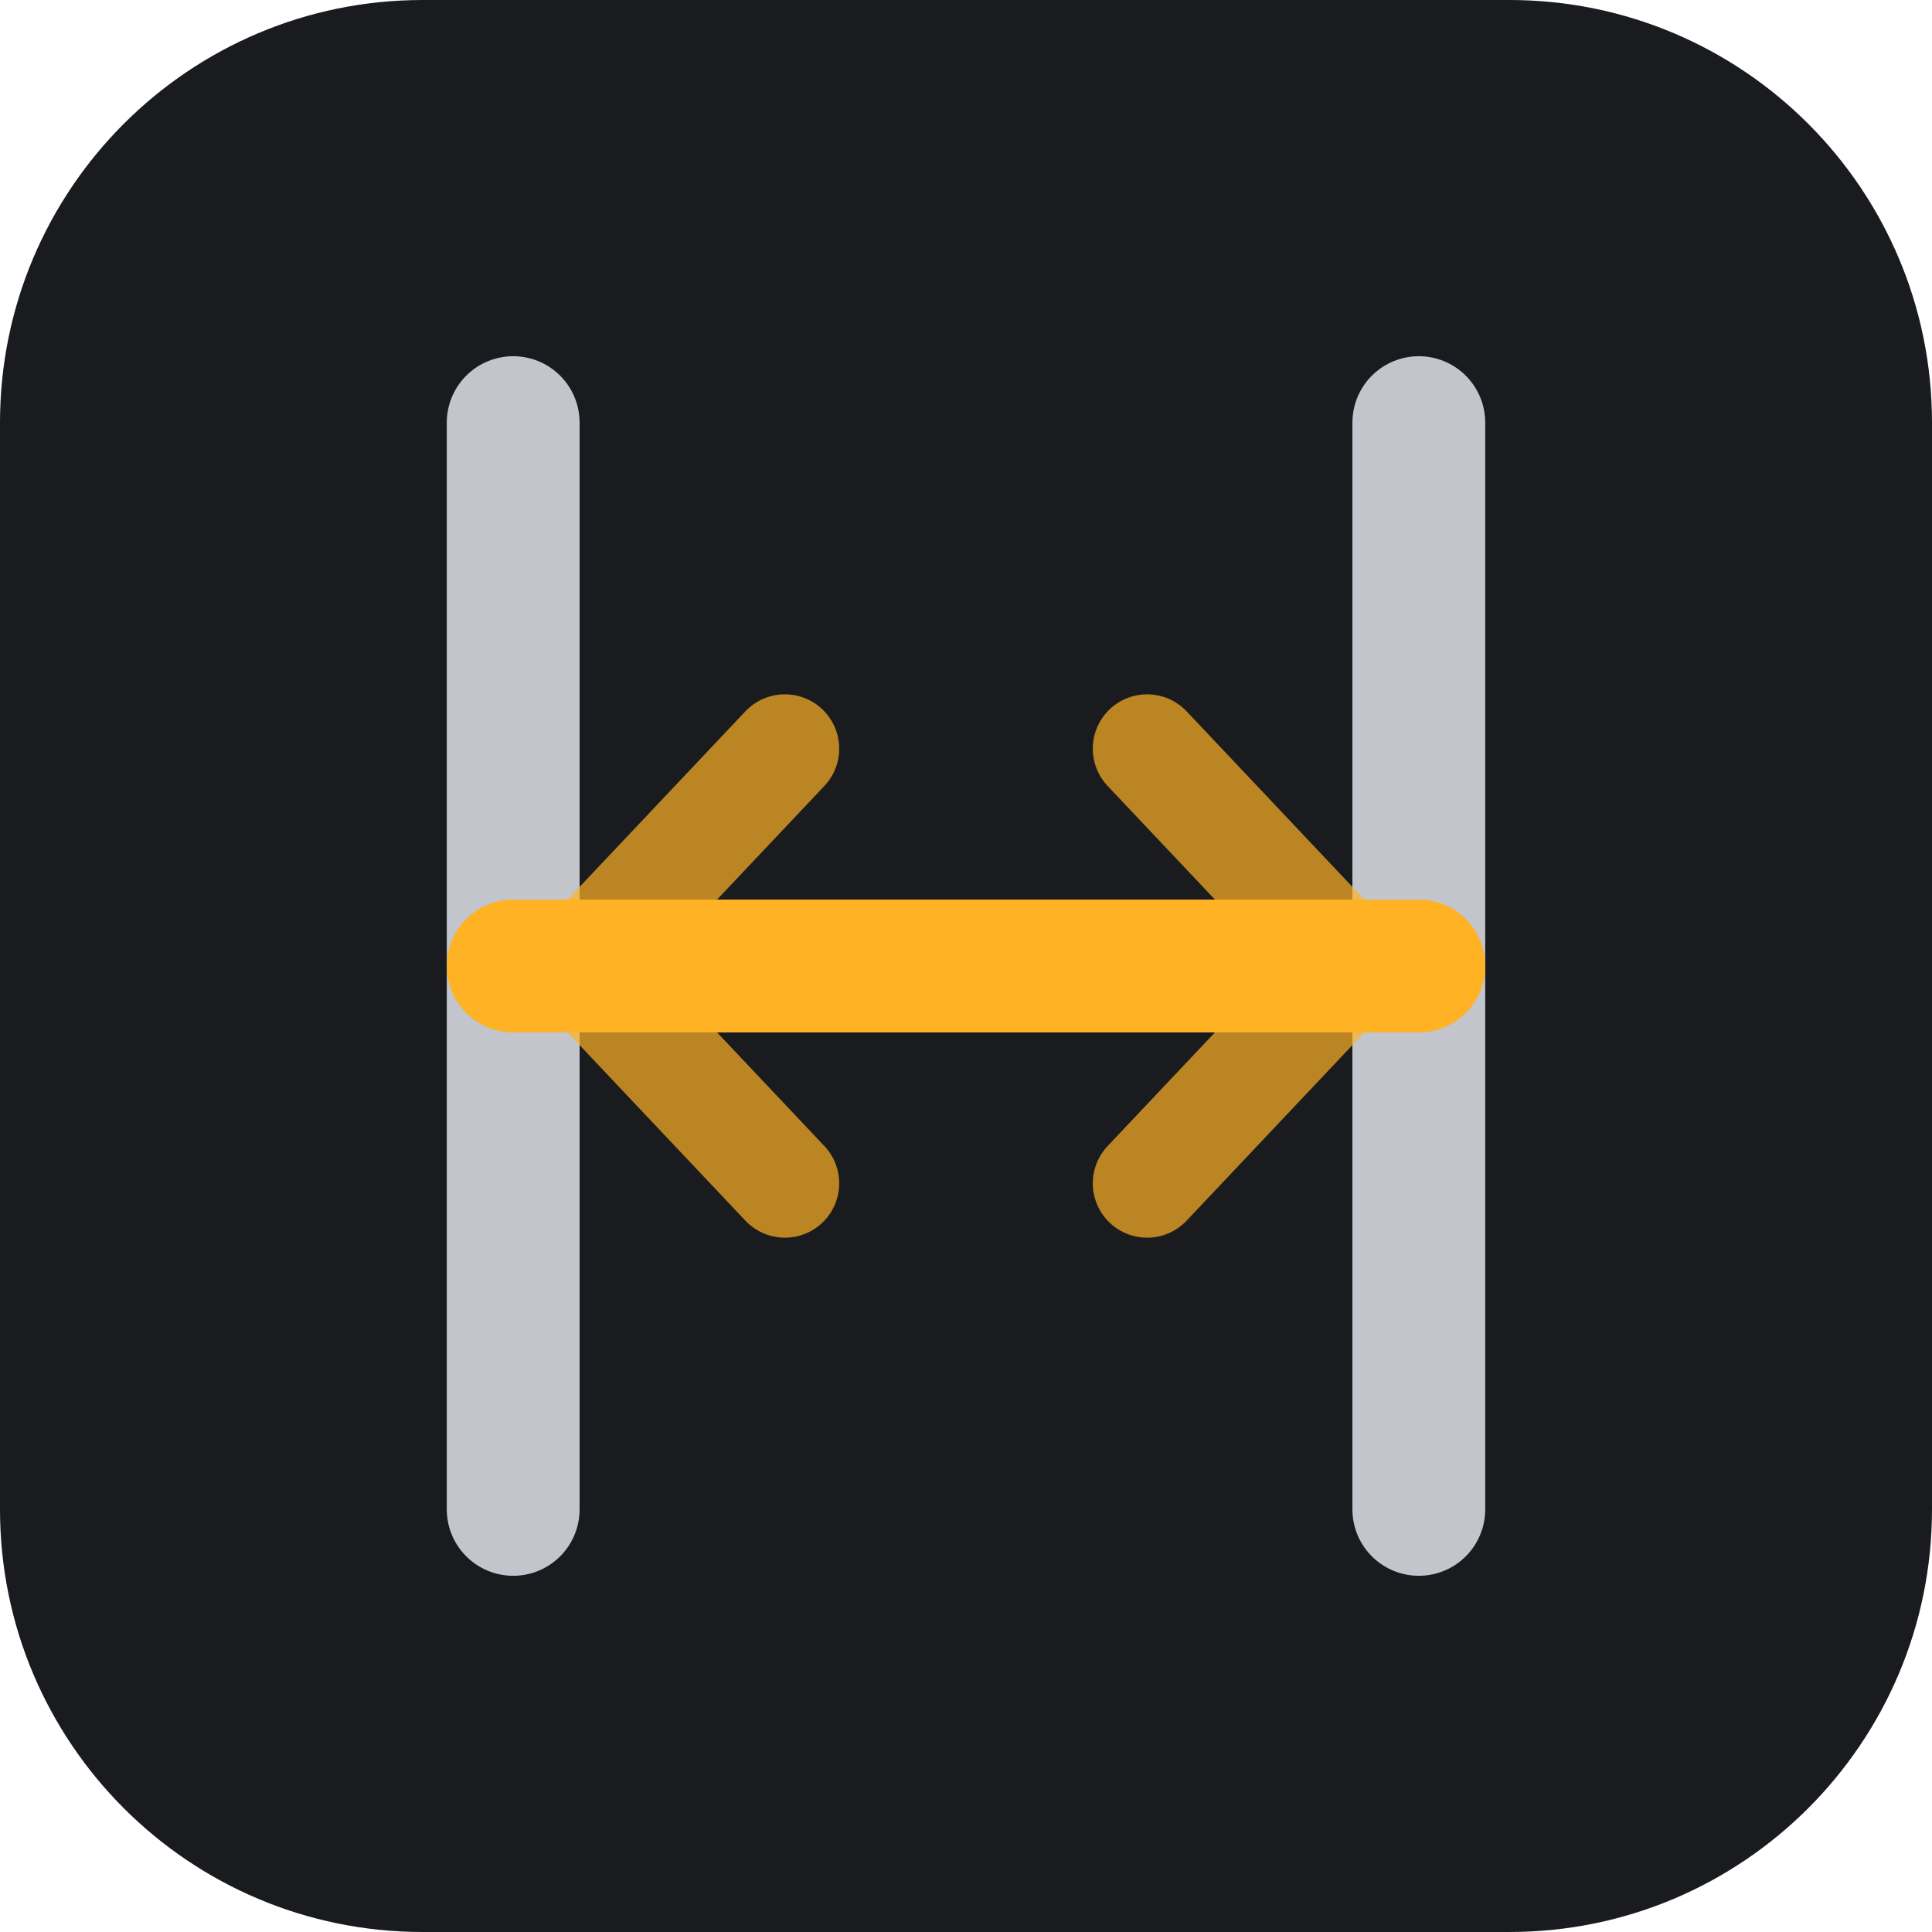
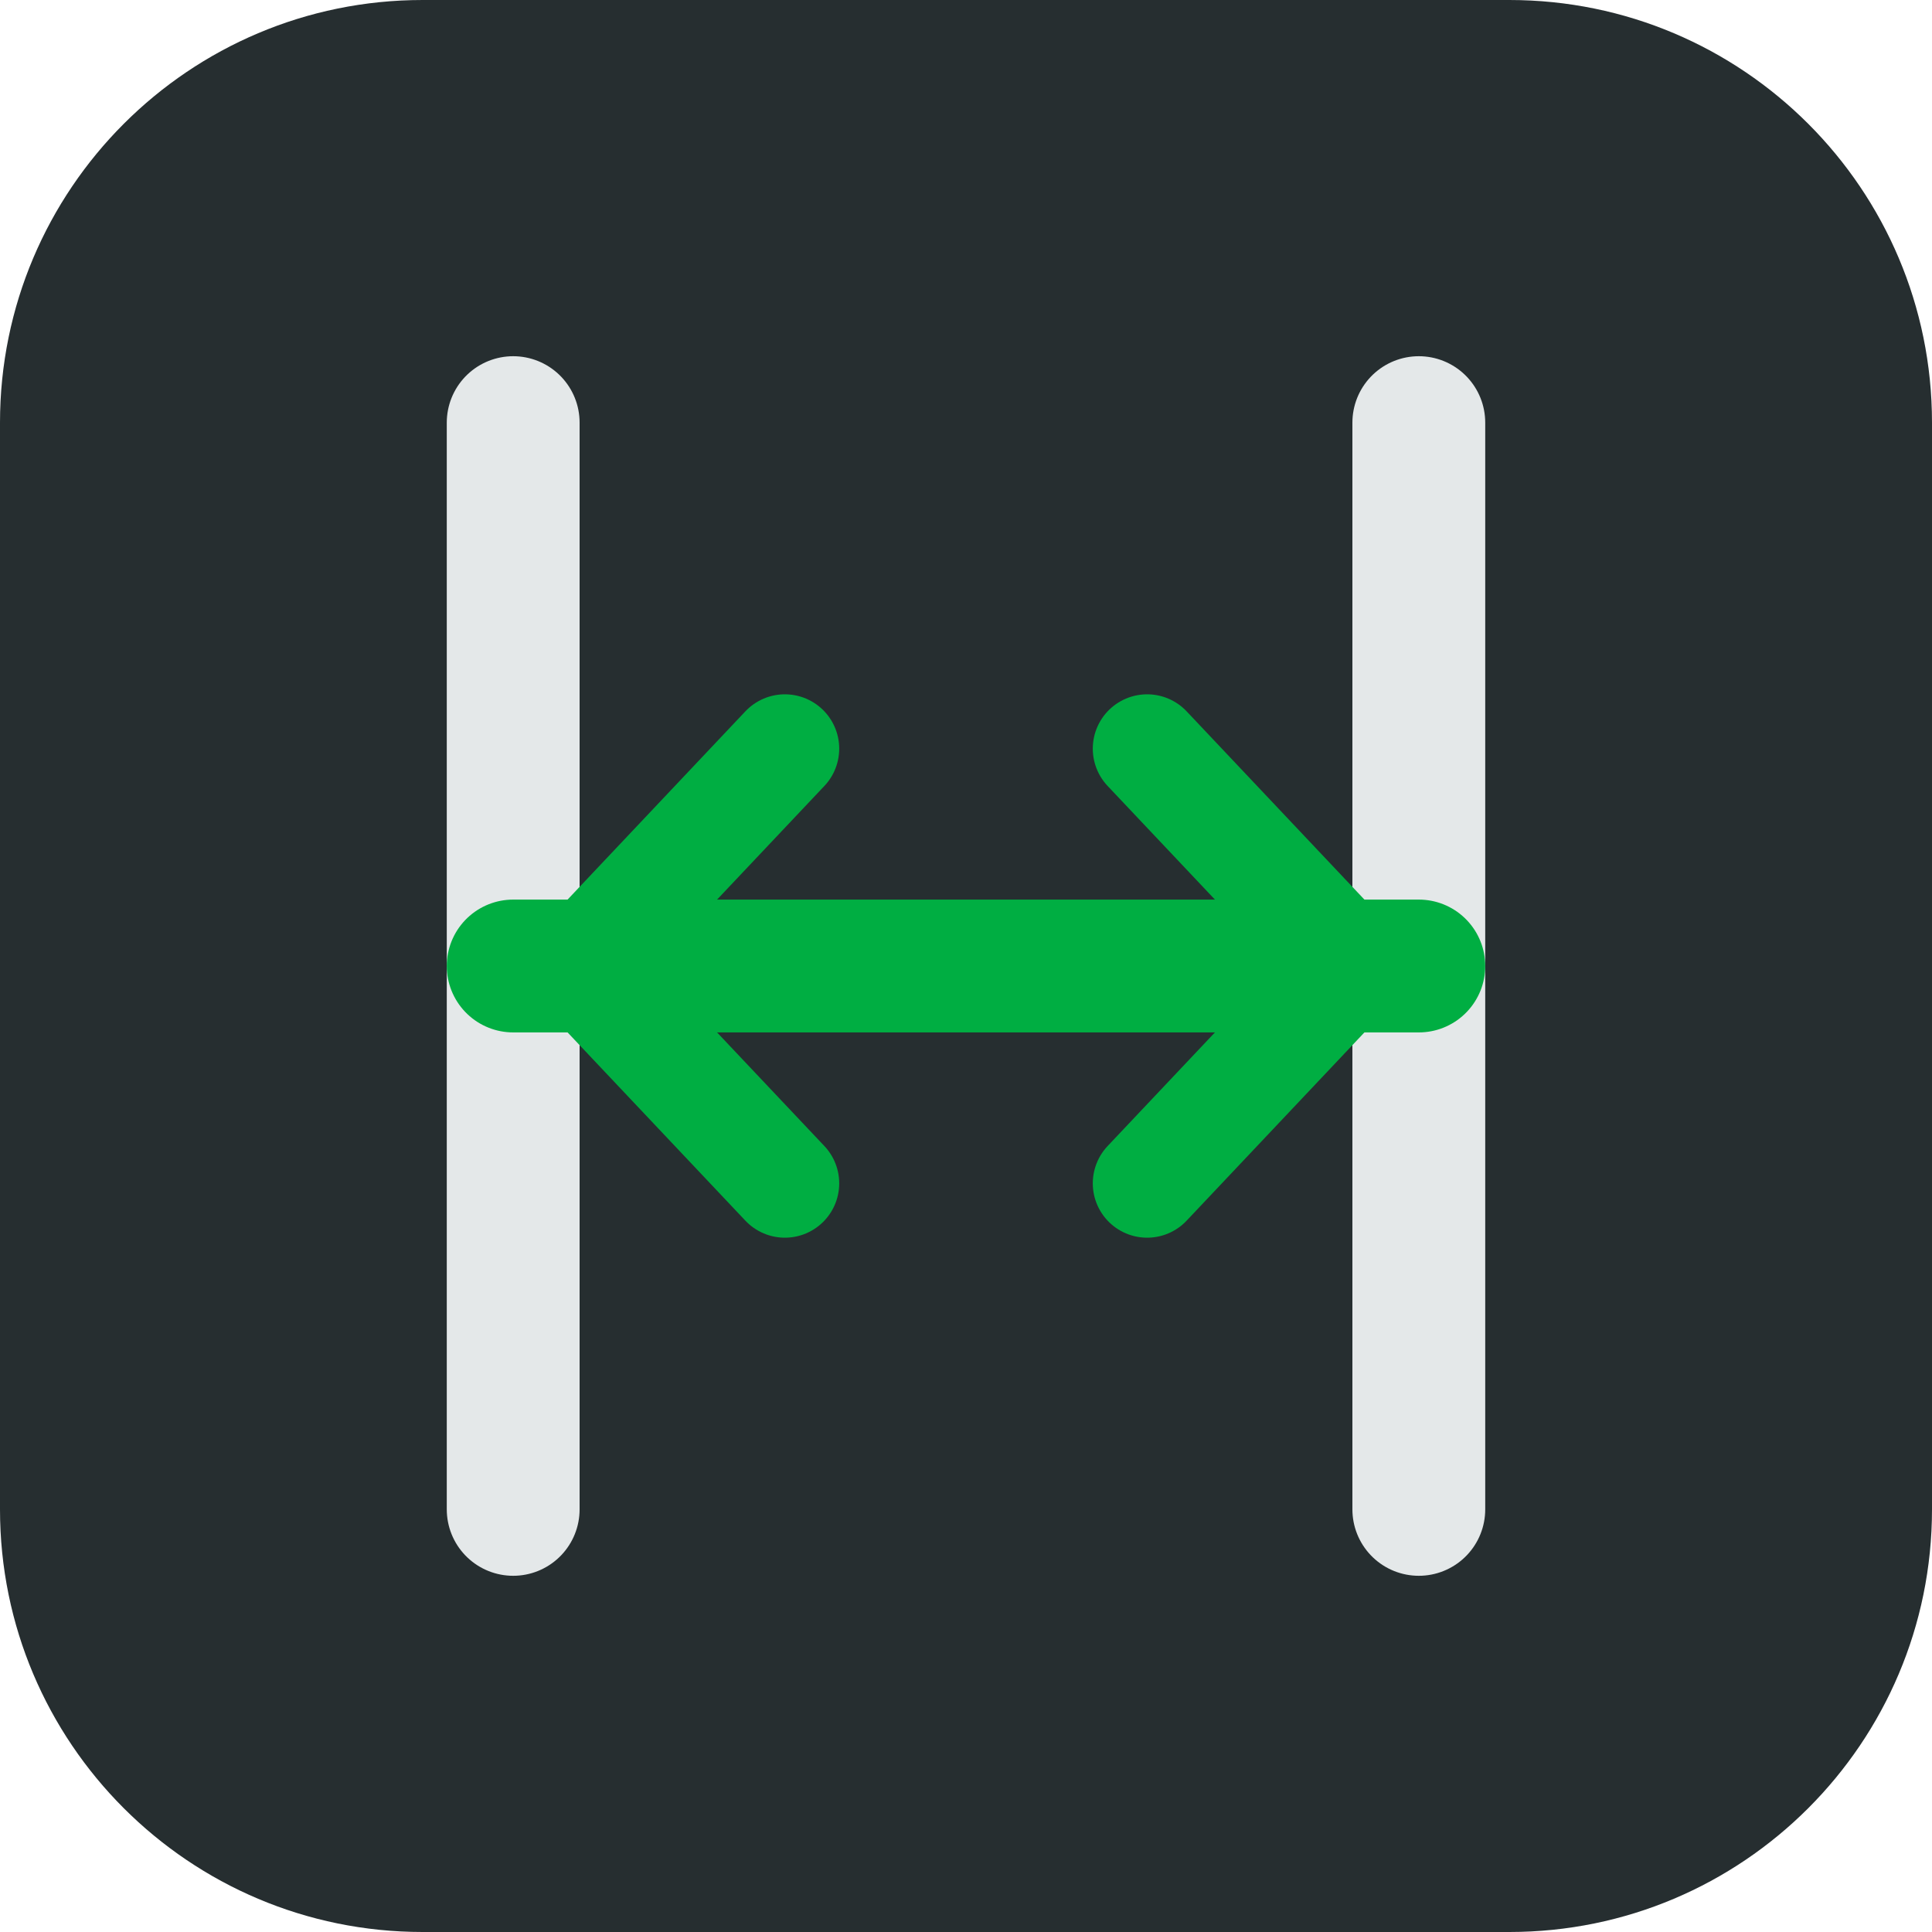
<svg xmlns="http://www.w3.org/2000/svg" viewBox="0 0 32 32">
-   <rect width="32" height="32" rx="7" fill="#191b1f" />
+   <rect width="32" height="32" rx="7" fill="#262e30" />
  <g stroke-linecap="round" fill="none">
-     <path d="M8.5 7v18M23.5 7v18" stroke="#c2c5cb" stroke-width="2.2" />
-     <path d="M8.5 16h15" stroke="#ffb224" stroke-width="2.2" />
-     <path d="M13 12.4L9.6 16 13 19.6M19 12.4L22.4 16 19 19.6" stroke="#ffb224" stroke-width="1.8" stroke-linejoin="round" opacity=".7" />
+     <path d="M8.5 7v18M23.5 7v18" stroke="#e4e8e9" stroke-width="2.2" />
+     <path d="M8.5 16h15" stroke="#00ae42" stroke-width="2.2" />
+     <path d="M13 12.4L9.6 16 13 19.6M19 12.4L22.4 16 19 19.6" stroke="#00ae42" stroke-width="1.8" stroke-linejoin="round" />
  </g>
</svg>
